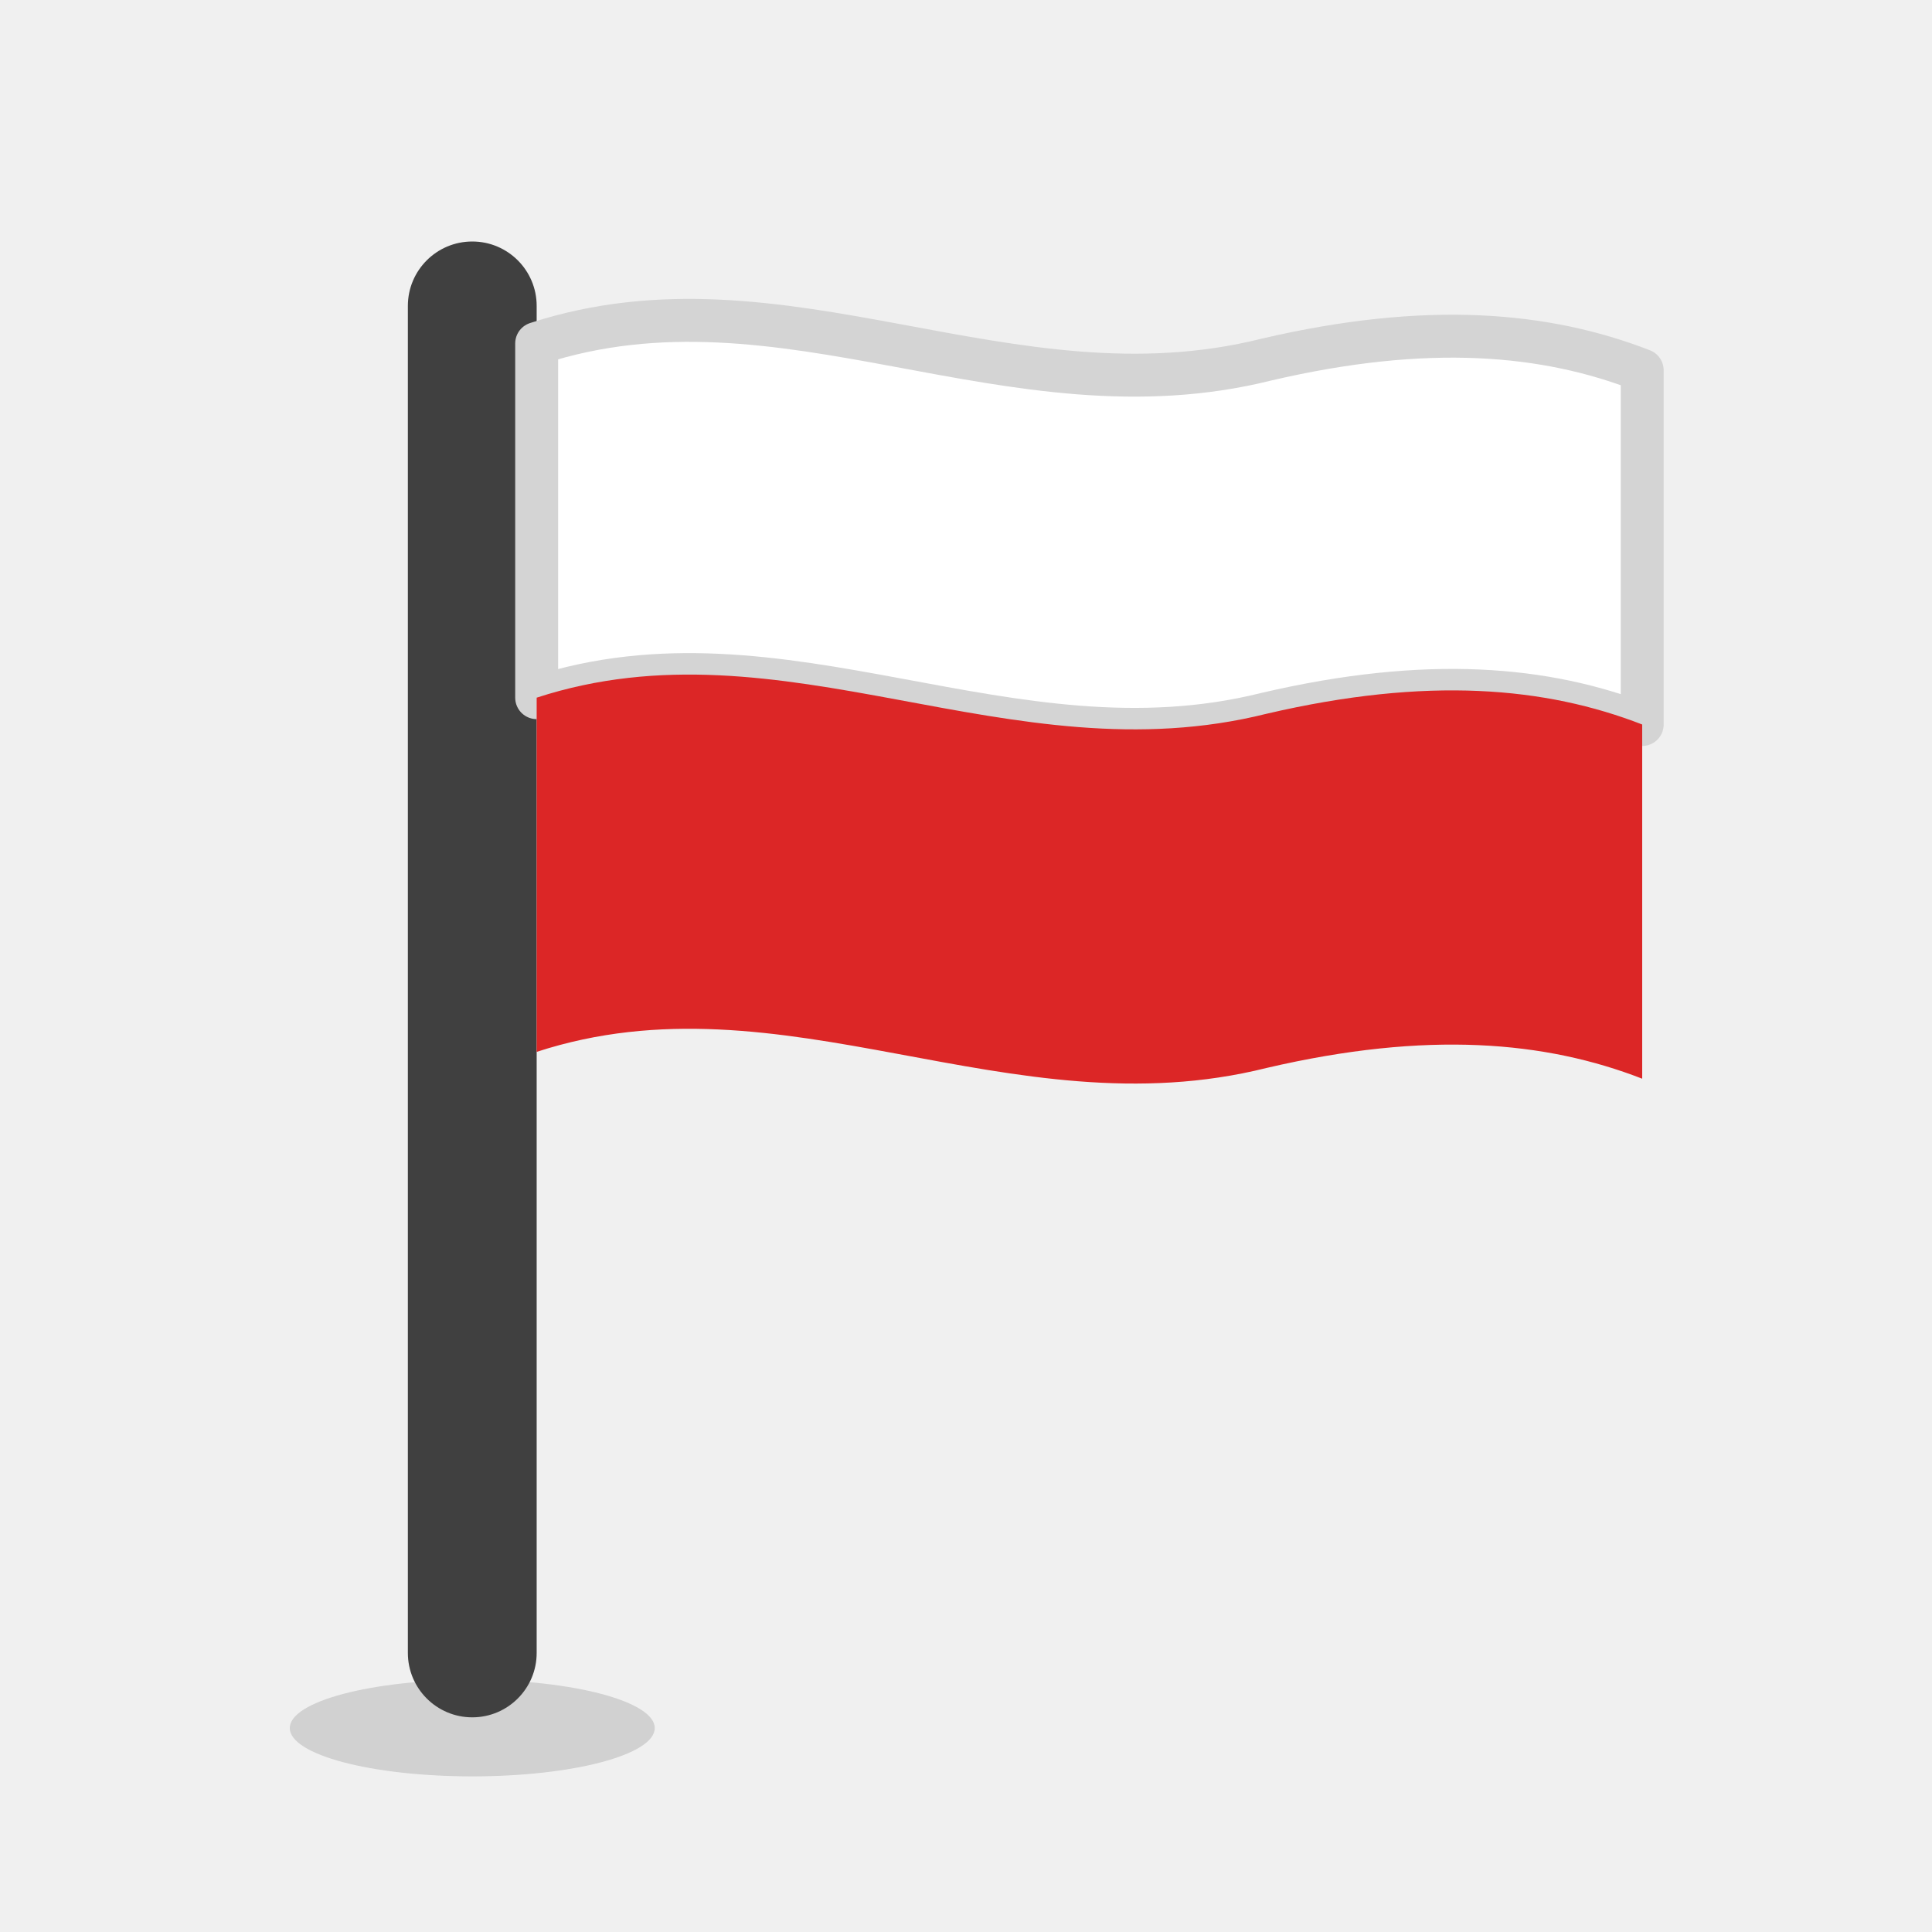
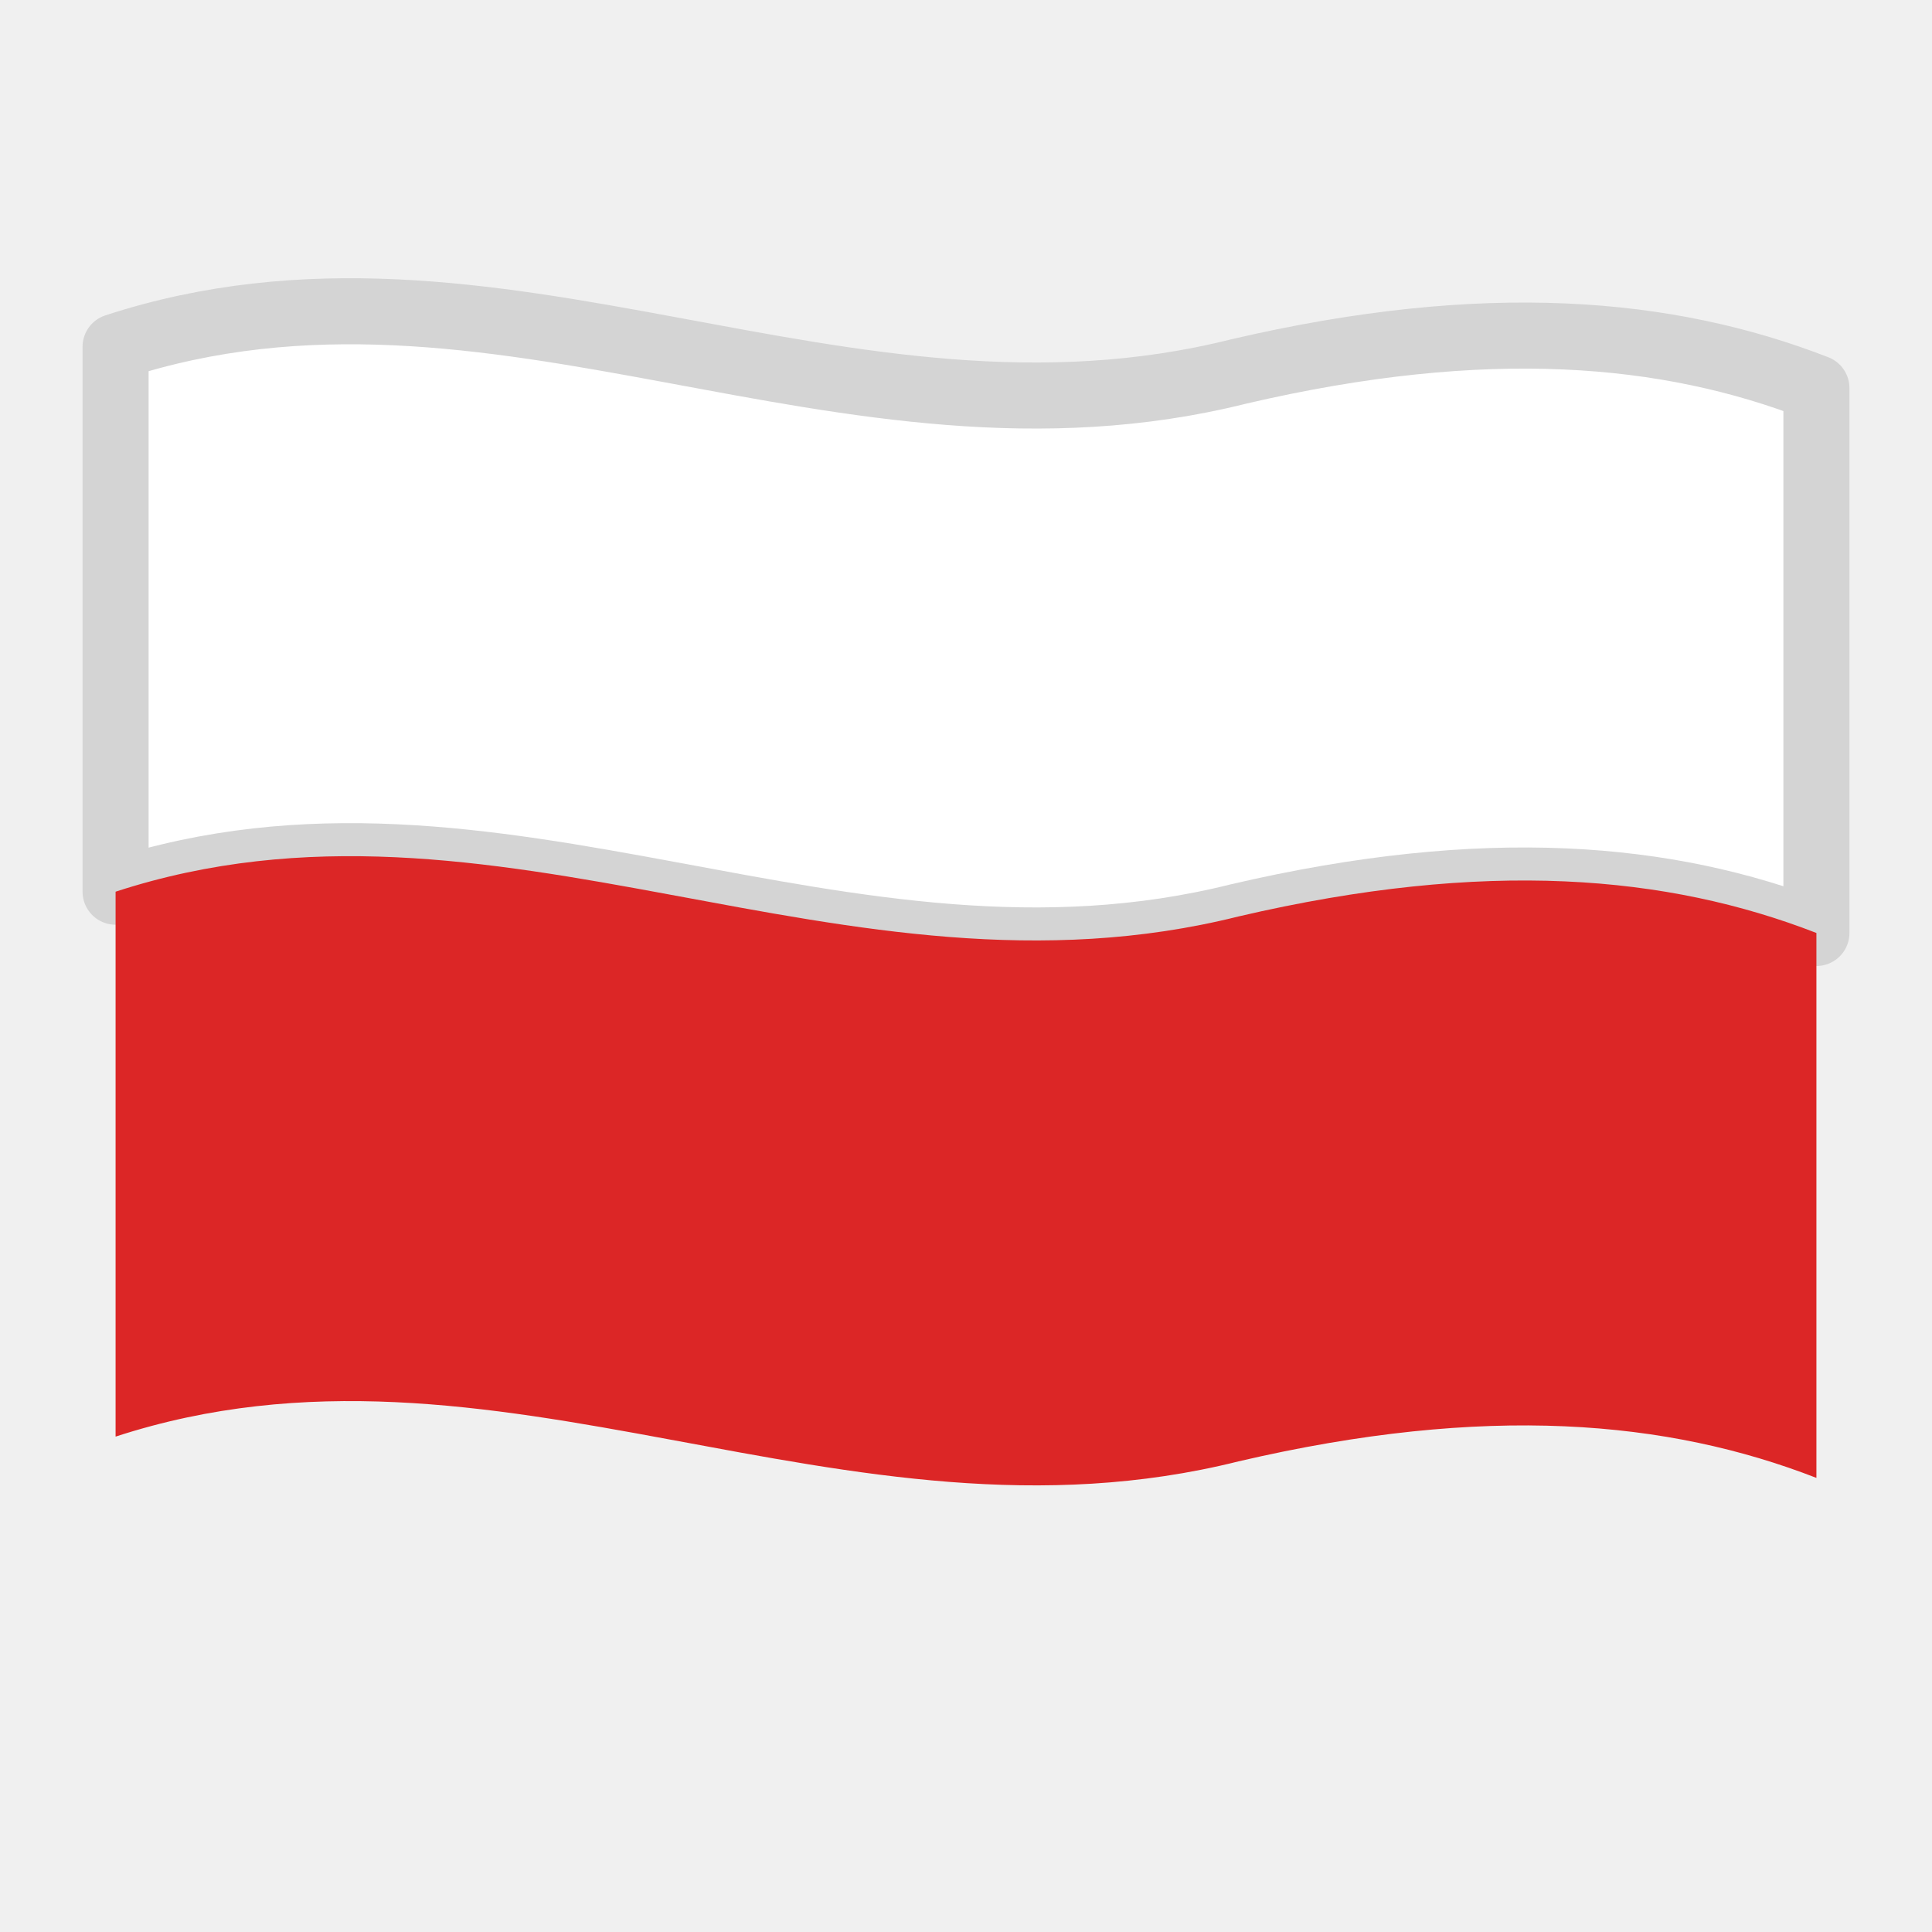
- <svg xmlns="http://www.w3.org/2000/svg" width="36" height="36" viewBox="0 0 36 36" fill="none">
-   <rect x="7.6" y="4.5" width="2.4" height="27.5" rx="1.2" fill="#404040" />
+ <svg xmlns="http://www.w3.org/2000/svg" width="36" height="36" viewBox="8.6 2.2 23.4 23.4" fill="none">
  <path d="M10 6.4C14.6 4.9 18.8 7.9 23.6 6.7C26.6 6 28.8 6.2 30.6 6.9V13.5C28.8 12.8 26.6 12.6 23.6 13.3C18.8 14.5 14.6 11.5 10 13Z" fill="#ffffff" stroke="#d4d4d4" stroke-width="0.8" stroke-linejoin="round" />
  <path d="M10 13C14.6 11.5 18.8 14.5 23.6 13.3C26.6 12.6 28.8 12.8 30.6 13.5V20.1C28.8 19.4 26.6 19.2 23.6 19.9C18.8 21.1 14.6 18.1 10 19.6Z" fill="#dc2626" />
-   <ellipse cx="8.8" cy="32.2" rx="3.4" ry="0.9" fill="#404040" opacity="0.18" />
</svg>
